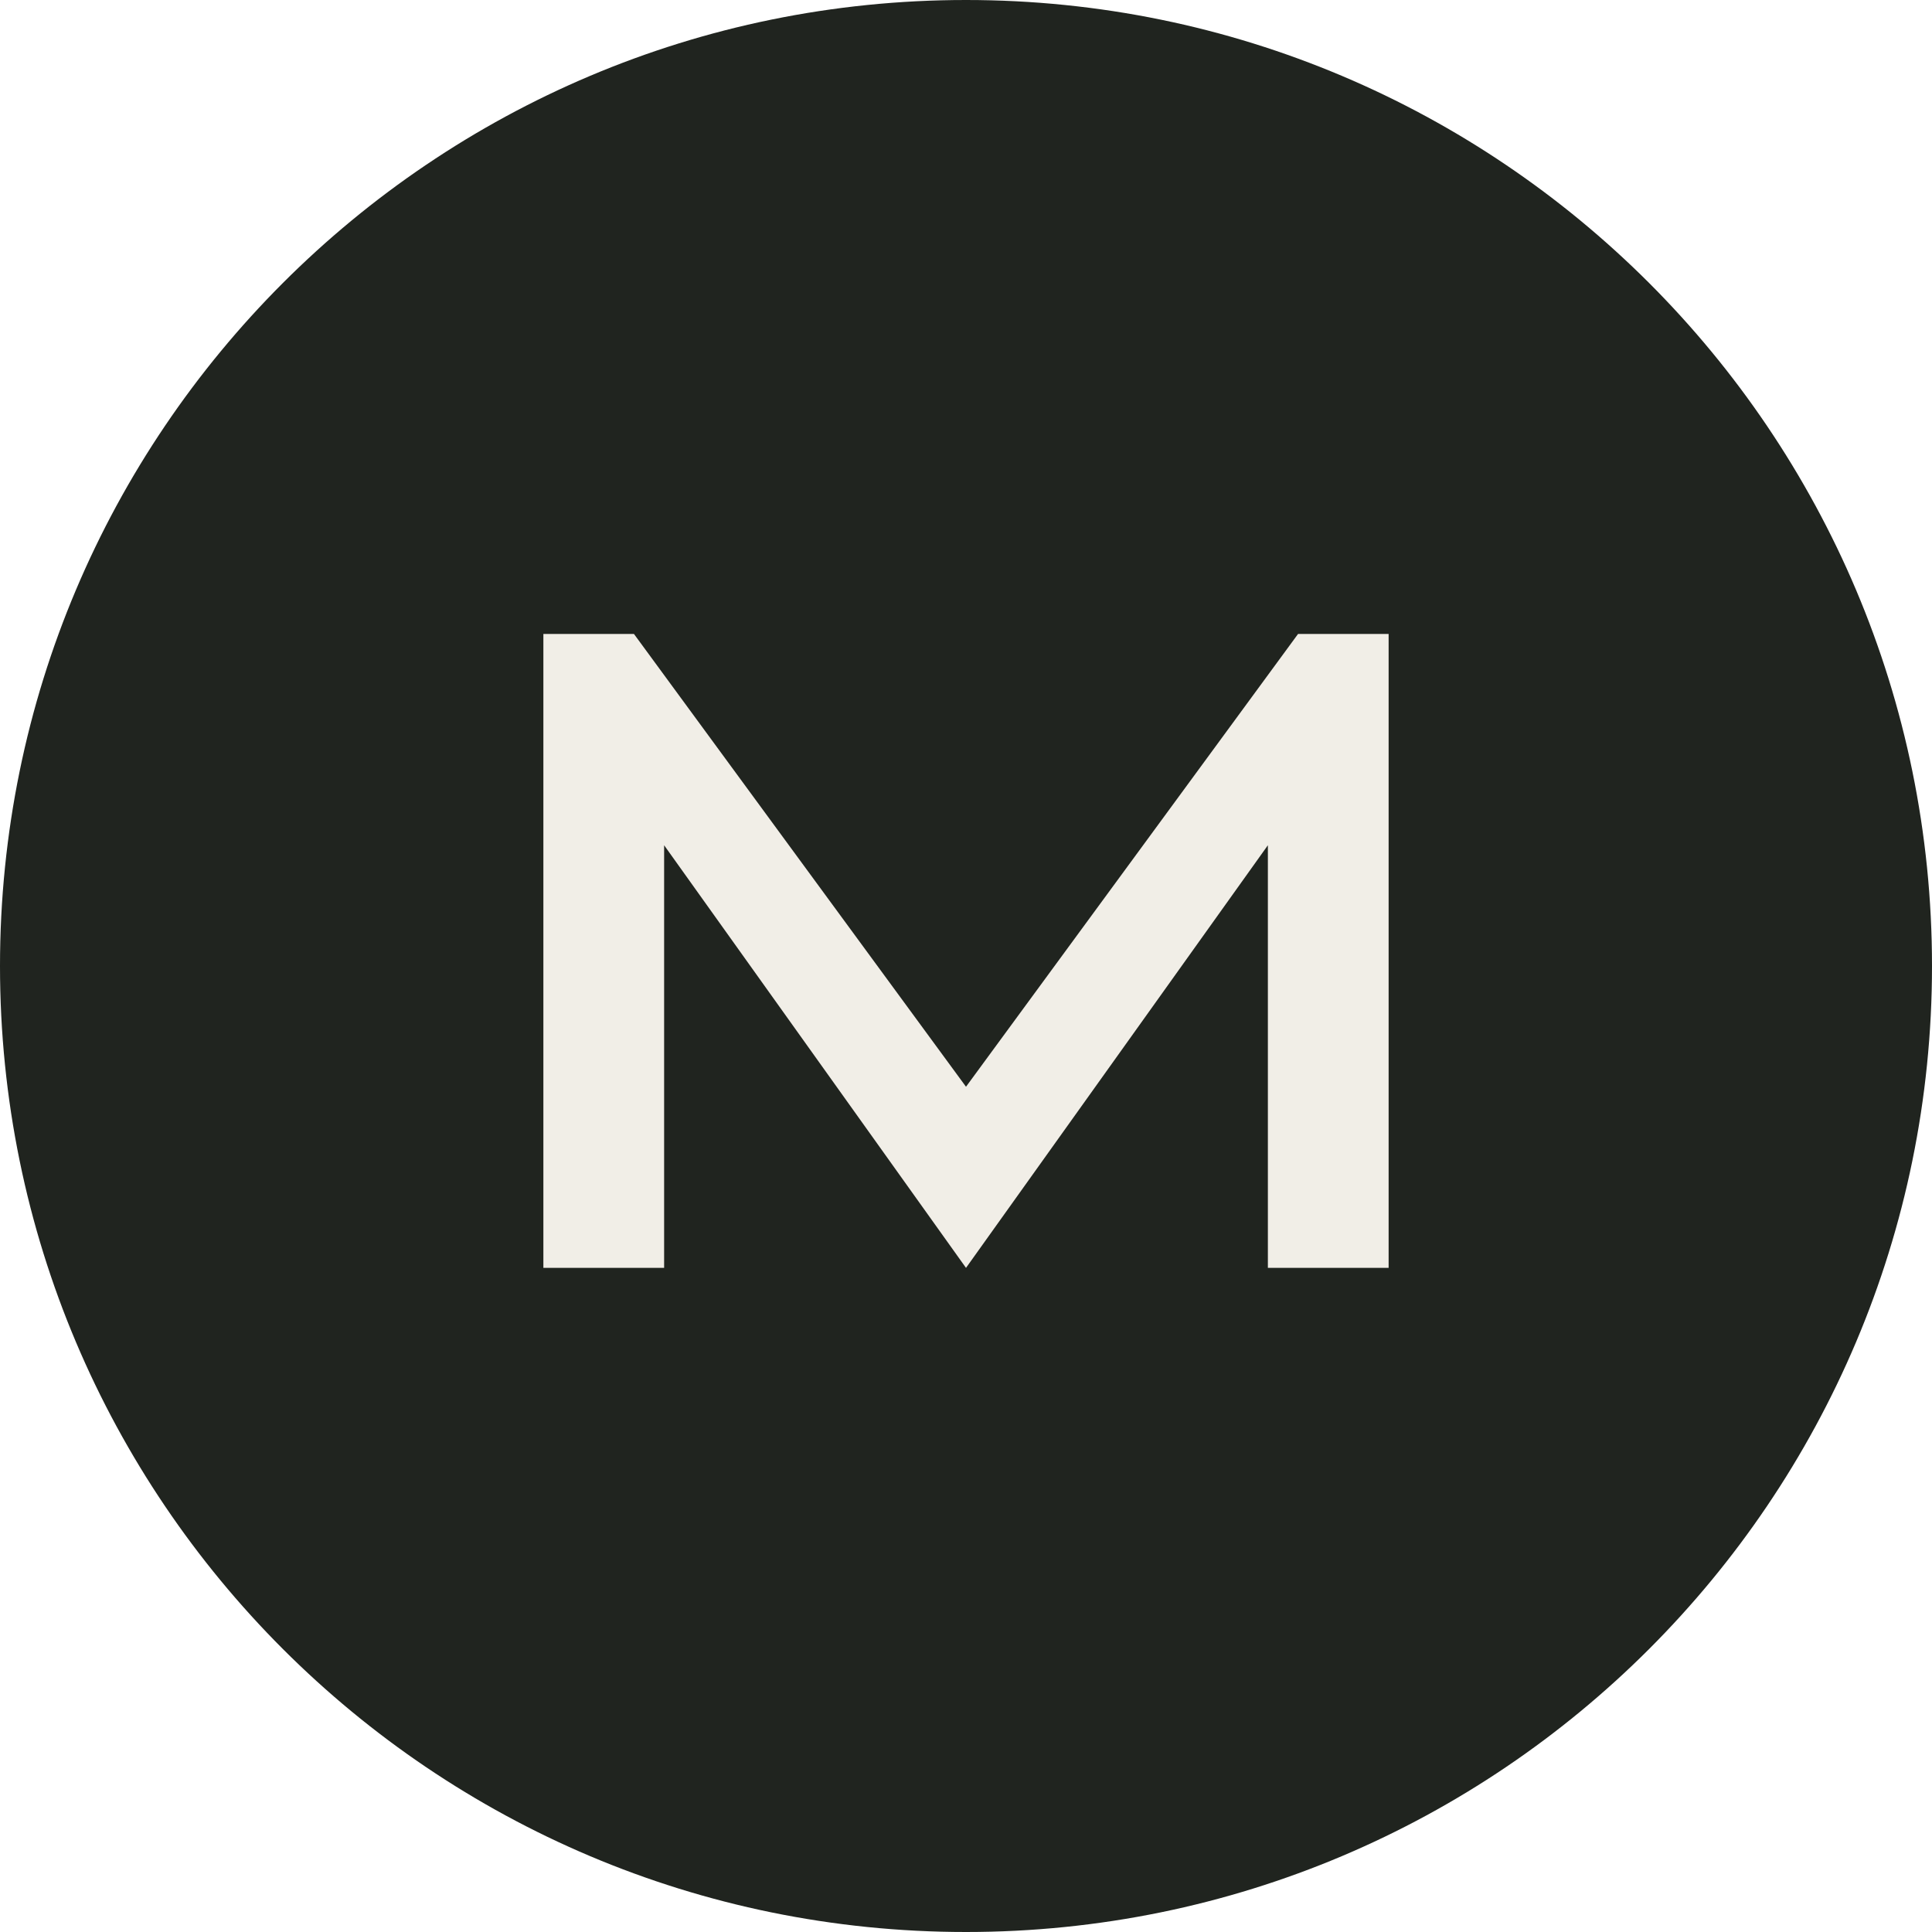
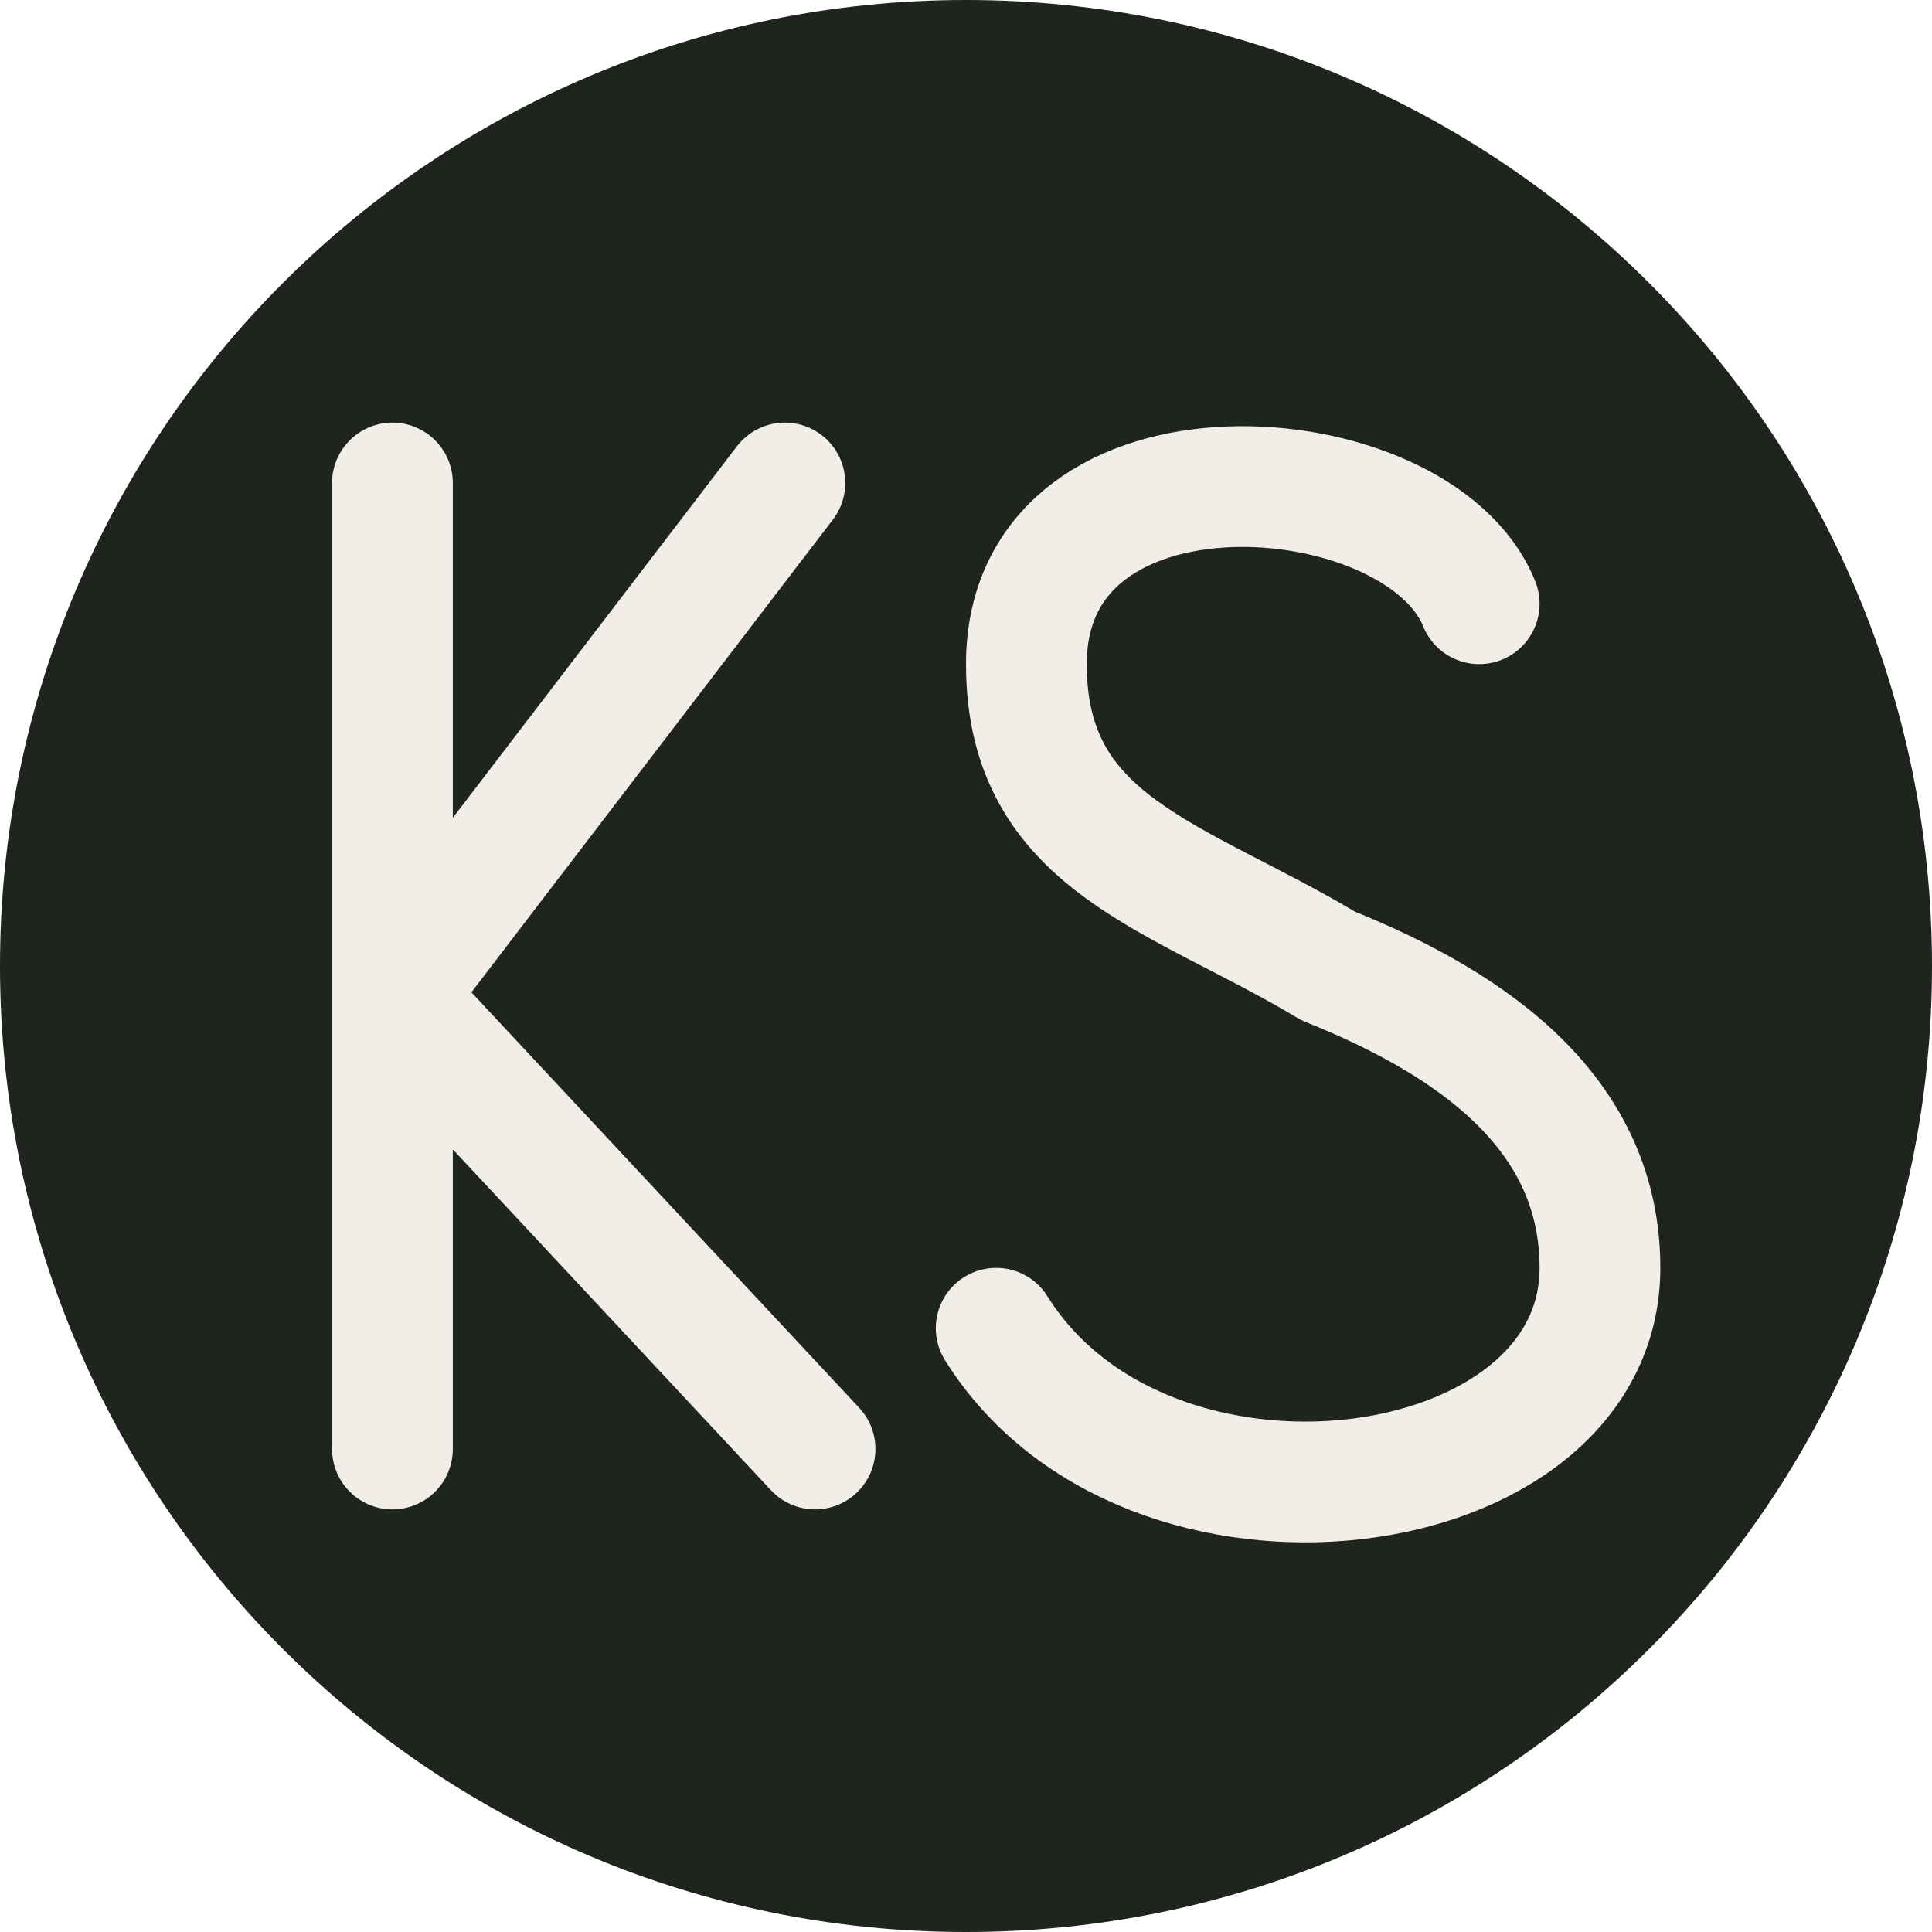
<svg xmlns="http://www.w3.org/2000/svg" viewBox="0 0 64 64">
  <rect width="64" height="64" rx="32" fill="#20241f" />
-   <path d="M18 42V21h3l11 15 11-15h3v21h-4V28L32 42 22 28v14z" fill="#f1eee7" />
+   <path d="M13 16v32M13 33l13-17M13 33l14 15M49 20c-2-5-15-6-15 2 0 6 5 7 10 10 5 2 9 5 9 10 0 8-15 10-20 2" fill="none" stroke="#f1eee7" stroke-width="4" stroke-linecap="round" stroke-linejoin="round" />
</svg>
